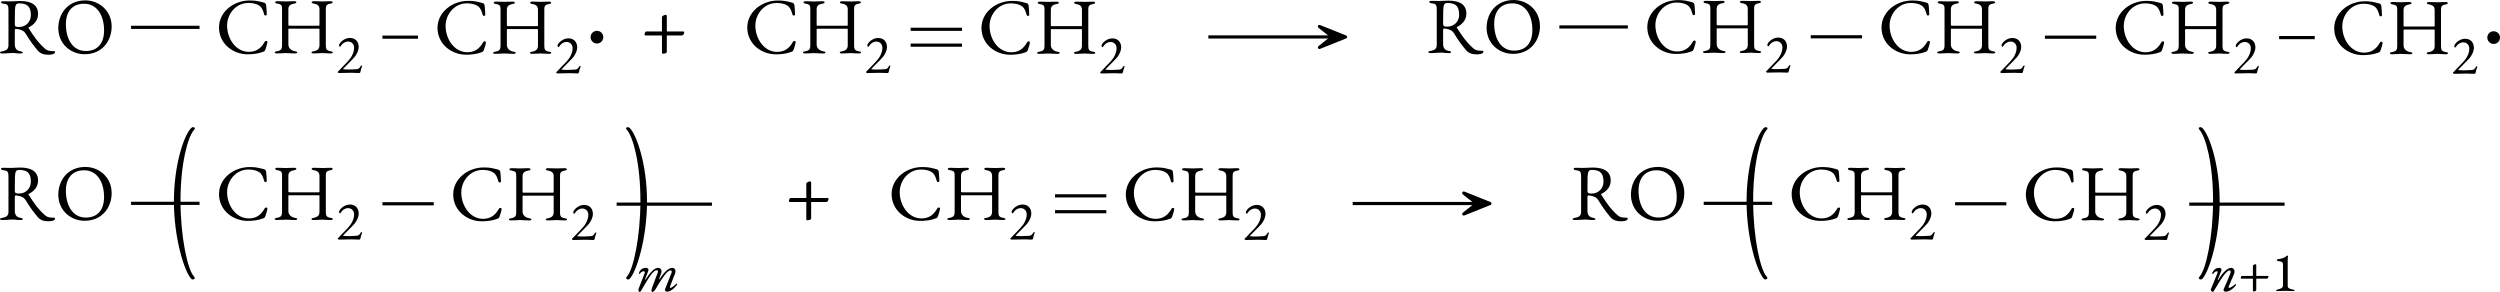
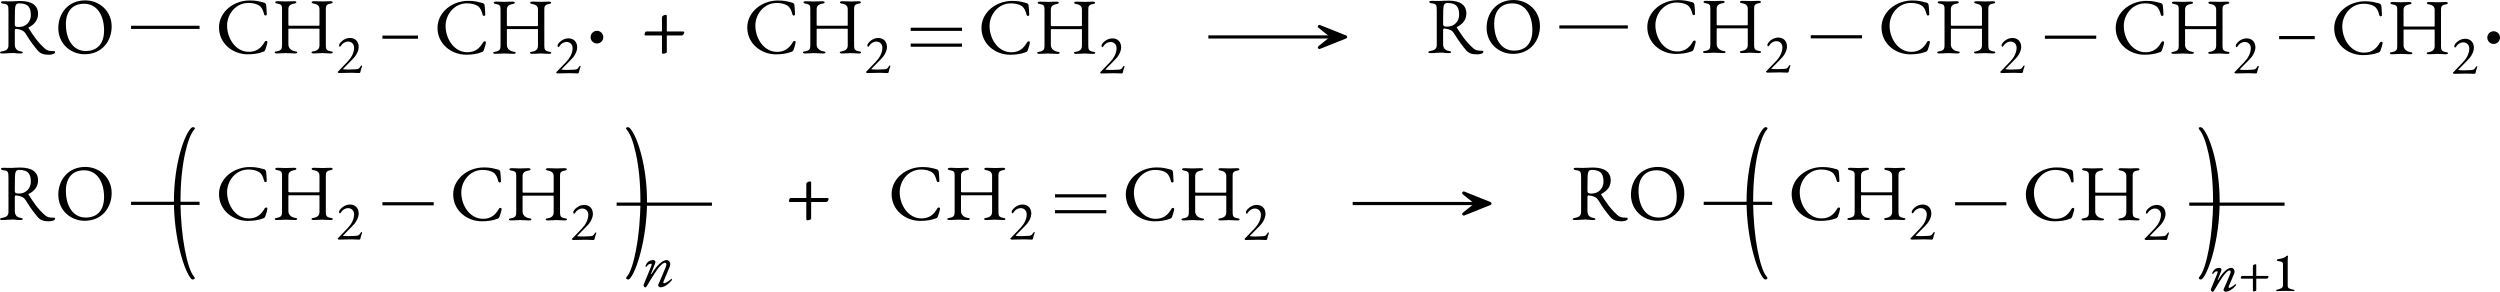
<svg xmlns="http://www.w3.org/2000/svg" xmlns:xlink="http://www.w3.org/1999/xlink" width="314.052pt" height="36.676pt" viewBox="0 0 314.052 36.676" version="1.1" id="svg12939">
  <defs id="defs12661">
    <g id="g12659">
      <g id="glyph-0-0">
        <path d="M 0.5,0 H 4.484 V -4.719 H 0.5 Z M 1,-0.5 V -4.219 H 3.984 V -0.5 Z m 0,0" id="path12611" />
      </g>
      <g id="glyph-0-1">
        <path d="m 6.344,0.203 c 0.25,0 0.812,-0.047 0.812,-0.344 C 7.156,-0.219 7.109,-0.25 7.016,-0.25 c -0.469,0 -0.812,-0.016 -1.156,-0.328 -0.938,-0.844 -1.406,-1.594 -2.016,-2.531 -0.047,-0.062 -0.062,-0.109 0,-0.125 0.547,-0.281 1.172,-0.781 1.172,-1.688 0,-1.078 -0.781,-1.625 -2.25,-1.625 C 2.188,-6.547 2,-6.5 1.625,-6.5 c -0.406,0 -0.438,-0.016 -0.984,-0.016 -0.156,0 -0.281,0.031 -0.281,0.109 0,0.094 0.094,0.188 0.328,0.203 C 1.25,-6.141 1.297,-6 1.297,-5.25 V -1 c 0,0.484 -0.234,0.672 -0.734,0.766 -0.219,0.031 -0.328,0.078 -0.328,0.172 0,0.078 0.125,0.109 0.297,0.109 0.531,0 0.781,-0.062 1.297,-0.062 0.375,0 0.438,0.062 0.969,0.062 0.172,0 0.297,-0.031 0.297,-0.109 0,-0.094 -0.109,-0.141 -0.328,-0.172 -0.5,-0.094 -0.672,-0.438 -0.672,-0.859 v -1.75 c 0,-0.125 0.047,-0.219 0.156,-0.203 0.172,0.016 0.484,0.062 0.781,0.203 0.203,0.109 0.312,0.219 0.422,0.391 0.688,1.125 1.031,1.531 1.516,2.125 0.359,0.422 0.812,0.531 1.375,0.531 z M 2.625,-3.281 c -0.328,0 -0.531,-0.016 -0.531,-0.344 0,-0.797 0.016,-1.359 0.016,-1.703 C 2.141,-6.016 2.219,-6.25 2.656,-6.25 c 1.25,0 1.453,0.688 1.453,1.5 0,0.766 -0.578,1.469 -1.484,1.469 z m 0,0" id="path12614" />
      </g>
      <g id="glyph-0-2">
        <path d="m 3.766,0.141 c 2.203,0 3.391,-1.688 3.391,-3.484 0,-1.953 -1.547,-3.281 -3.312,-3.281 -2.203,0 -3.391,1.688 -3.391,3.484 0,1.969 1.547,3.281 3.312,3.281 z m 0.141,-0.406 c -1.656,0 -2.5,-1.516 -2.5,-3.375 0,-1.547 0.781,-2.562 2.281,-2.562 1.672,0 2.516,1.516 2.516,3.359 0,1.562 -0.766,2.578 -2.297,2.578 z m 0,0" id="path12617" />
      </g>
      <g id="glyph-0-3">
        <path d="m 4.062,0.156 c 0.641,0 1.391,-0.094 1.875,-0.297 C 6.156,-0.203 6.156,-0.219 6.266,-0.406 6.375,-0.703 6.531,-1.219 6.531,-1.375 c 0,-0.203 -0.25,-0.203 -0.344,-0.031 -0.438,0.781 -1.031,1.25 -1.984,1.25 -1.656,0 -2.734,-1.672 -2.734,-3.297 0,-1.469 1.109,-2.844 2.672,-2.844 0.547,0 1.031,0.109 1.359,0.328 0.359,0.25 0.484,0.609 0.625,1.109 0.062,0.234 0.344,0.141 0.328,0 C 6.438,-5.391 6.406,-5.703 6.375,-6.016 6.344,-6.188 6.281,-6.297 6.078,-6.344 c -0.672,-0.172 -1,-0.266 -1.766,-0.266 -2.047,0 -3.859,1.453 -3.859,3.391 0,2.031 1.734,3.375 3.609,3.375 z m 0,0" id="path12620" />
      </g>
      <g id="glyph-0-4">
        <path d="M 0.656,0.047 C 1.203,0.047 1.328,0 1.75,0 c 0.469,0 0.625,0.047 1.172,0.047 0.172,0 0.281,-0.047 0.281,-0.125 0,-0.094 -0.078,-0.125 -0.312,-0.156 C 2.438,-0.312 2.094,-0.641 2.094,-1.062 v -1.891 c 0,-0.078 0,-0.109 0.047,-0.109 h 3.812 C 6.016,-3.062 6,-2.984 6,-2.906 v 1.938 C 6,-0.531 5.734,-0.312 5.312,-0.234 5.078,-0.203 5,-0.172 5,-0.078 5,0 5.109,0.047 5.281,0.047 5.828,0.047 5.938,0 6.344,0 c 0.422,0 0.5,0.047 1.047,0.047 0.172,0 0.281,-0.047 0.281,-0.125 0,-0.094 -0.078,-0.125 -0.312,-0.156 -0.5,-0.094 -0.562,-0.281 -0.562,-0.766 v -4.5 c 0,-0.375 0.031,-0.609 0.531,-0.703 C 7.562,-6.234 7.656,-6.297 7.656,-6.375 c 0,-0.078 -0.094,-0.141 -0.297,-0.141 -0.531,0 -0.547,0.031 -0.906,0.031 -0.438,0 -0.609,-0.031 -1.156,-0.031 -0.172,0 -0.281,0.062 -0.281,0.141 0,0.078 0.094,0.141 0.328,0.172 C 5.844,-6.109 6,-5.859 6,-5.5 v 1.938 c 0,0.094 -0.016,0.125 -0.062,0.125 H 2.234 c -0.062,0 -0.141,-0.016 -0.141,-0.094 V -5.5 c 0,-0.375 0.172,-0.609 0.672,-0.703 C 3,-6.234 3.094,-6.297 3.094,-6.375 c 0,-0.078 -0.078,-0.141 -0.281,-0.141 -0.547,0 -0.656,0.031 -1.062,0.031 -0.391,0 -0.484,-0.031 -1.016,-0.031 -0.203,0 -0.297,0.062 -0.297,0.141 0,0.078 0.094,0.141 0.328,0.172 0.5,0.094 0.531,0.25 0.531,0.703 v 4.516 c 0,0.469 -0.109,0.656 -0.609,0.75 -0.234,0.031 -0.312,0.062 -0.312,0.156 0,0.078 0.109,0.125 0.281,0.125 z m 0,0" id="path12623" />
      </g>
      <g id="glyph-1-0">
        <path d="M 0.344,0 H 3.141 V -3.297 H 0.344 Z M 0.703,-0.344 V -2.953 H 2.781 v 2.609 z m 0,0" id="path12626" />
      </g>
      <g id="glyph-1-1">
        <path d="m 2.922,0.016 c 0.047,0 0.125,-0.016 0.156,-0.156 C 3.141,-0.5 3.281,-0.781 3.281,-0.844 c 0,-0.047 0,-0.094 -0.047,-0.094 -0.078,0 -0.141,0.109 -0.172,0.156 -0.172,0.281 -0.266,0.312 -0.672,0.328 -0.25,0.016 -0.516,0.031 -0.781,0.031 -0.266,0 -0.469,-0.016 -0.625,-0.031 -0.047,0 -0.094,0 -0.094,-0.047 0,-0.031 1.156,-1.141 1.469,-1.516 0.281,-0.359 0.5,-0.844 0.5,-1.219 0,-0.688 -0.406,-1.156 -1.109,-1.156 -0.781,0 -1.359,0.688 -1.359,0.906 0,0.125 0.062,0.203 0.109,0.203 0.031,0 0.078,-0.047 0.109,-0.094 0.203,-0.344 0.547,-0.562 0.922,-0.562 0.406,0 0.75,0.297 0.75,0.781 0,0.625 -0.344,1.25 -0.812,1.734 L 0.281,-0.188 c -0.047,0.031 -0.062,0.047 -0.062,0.078 0,0.047 0.109,0.125 0.141,0.125 0.141,0 1.266,-0.031 1.625,-0.031 0.344,0 0.797,0.031 0.938,0.031 z m 0,0" id="path12629" />
      </g>
      <g id="glyph-2-0">
        <path d="M 3.781,0.297 7.438,-3.375 3.781,-7.047 0.094,-3.375 Z m -0.078,-2.5 c -0.047,0 -0.125,-0.094 -0.172,-0.234 -0.062,-0.141 -0.109,-0.312 -0.109,-0.656 0,-0.25 0.281,-0.438 0.75,-0.688 0.219,-0.109 0.469,-0.312 0.469,-0.531 0,-0.516 -0.25,-0.875 -0.766,-0.875 -0.062,0 -0.125,0 -0.172,0.016 -0.047,0.016 -0.109,0 -0.188,0 -0.156,0 -0.312,-0.219 -0.312,-0.438 0,-0.125 0.172,-0.25 0.312,-0.25 0.234,0 0.547,0.125 0.812,0.359 0.438,0.422 0.703,1.094 0.703,1.484 0,0.375 -0.172,0.562 -0.328,0.641 -0.312,0.188 -0.391,0.234 -0.641,0.391 -0.219,0.125 -0.25,0.359 -0.25,0.609 0,0.078 -0.031,0.172 -0.109,0.172 z m 0.109,1.469 c -0.25,0 -0.469,-0.203 -0.469,-0.453 0,-0.234 0.219,-0.453 0.469,-0.453 0.25,0 0.453,0.219 0.453,0.453 0,0.25 -0.203,0.453 -0.453,0.453 z m 0,0" id="path12632" />
      </g>
      <g id="glyph-2-1">
        <path d="m 2.812,0.078 c 0.094,0 0.484,-0.031 0.484,-0.234 v -2.016 c 0,-0.031 0,-0.047 0.031,-0.047 h 1.844 c 0.188,0 0.312,-0.219 0.312,-0.391 0,-0.062 -0.062,-0.109 -0.125,-0.109 H 3.312 c -0.016,0 -0.016,0 -0.016,-0.047 v -1.906 C 3.297,-4.75 3.219,-4.812 3.156,-4.812 3.094,-4.812 2.688,-4.719 2.688,-4.5 v 1.703 c 0,0.062 0,0.078 -0.062,0.078 H 0.734 C 0.562,-2.719 0.5,-2.422 0.5,-2.328 c 0,0.062 0.062,0.109 0.141,0.109 H 2.656 c 0.031,0 0.031,0.031 0.031,0.062 v 2.094 c 0,0.078 0.062,0.141 0.125,0.141 z m 0,0" id="path12635" />
      </g>
      <g id="glyph-2-2">
        <path d="M 3.359,7.078 C 3.484,7.078 3.625,7 3.625,6.859 3.625,6.844 3.484,6.672 3.484,6.656 c -0.75,-0.844 -1.656,-4.828 -1.656,-9.5 0,-4.688 0.938,-8.016 1.688,-8.859 0.016,-0.016 0.125,-0.172 0.125,-0.203 0,-0.094 -0.156,-0.156 -0.219,-0.156 -0.109,0 -0.219,0.062 -0.266,0.125 C 2.297,-11.094 1,-7.422 1,-2.734 1,1.953 2.344,6.156 3.188,7 3.234,7.047 3.297,7.078 3.359,7.078 Z m 0,0" id="path12638" />
      </g>
      <g id="glyph-2-3">
        <path d="m 0.781,7.078 c 0.062,0 0.109,-0.031 0.172,-0.078 0.844,-0.844 2.188,-5.047 2.188,-9.734 0,-4.688 -1.312,-8.359 -2.156,-9.203 C 0.922,-12 0.812,-12.062 0.719,-12.062 0.641,-12.062 0.5,-12 0.5,-11.906 c 0,0.031 0.109,0.188 0.125,0.203 0.75,0.844 1.688,4.172 1.688,8.859 0,4.672 -0.906,8.656 -1.656,9.5 -0.016,0.016 -0.141,0.188 -0.141,0.203 0,0.141 0.125,0.219 0.266,0.219 z m 0,0" id="path12641" />
      </g>
      <g id="glyph-3-0">
        <path d="m 2.641,0.203 2.562,-2.562 -2.562,-2.562 -2.578,2.562 z m -0.062,-1.75 c -0.031,0 -0.078,-0.062 -0.109,-0.156 -0.047,-0.109 -0.078,-0.219 -0.078,-0.469 0,-0.172 0.188,-0.297 0.531,-0.469 C 3.078,-2.719 3.25,-2.859 3.25,-3.016 3.25,-3.375 3.078,-3.625 2.703,-3.625 c -0.047,0 -0.078,0 -0.125,0.016 -0.031,0 -0.062,0 -0.125,0 -0.109,0 -0.219,-0.156 -0.219,-0.312 0,-0.094 0.125,-0.172 0.219,-0.172 0.172,0 0.391,0.078 0.578,0.25 0.297,0.297 0.484,0.766 0.484,1.031 0,0.266 -0.109,0.391 -0.219,0.453 C 3.062,-2.234 3.016,-2.188 2.844,-2.094 2.688,-2 2.672,-1.844 2.672,-1.672 c 0,0.062 -0.031,0.125 -0.094,0.125 z m 0.078,1.031 c -0.172,0 -0.312,-0.141 -0.312,-0.312 0,-0.172 0.141,-0.312 0.312,-0.312 0.188,0 0.328,0.141 0.328,0.312 0,0.172 -0.141,0.312 -0.328,0.312 z m 0,0" id="path12644" />
      </g>
      <g id="glyph-3-1">
        <path d="m 0.406,0.125 c 0.109,0 0.234,-0.219 0.469,-0.641 0.281,-0.516 0.766,-1.281 0.984,-1.562 0.297,-0.375 0.547,-0.547 0.703,-0.531 0.062,0.016 0.219,0.078 0.125,0.281 l -0.656,1.75 C 1.938,-0.328 1.875,-0.125 1.875,-0.094 1.875,0 1.953,0.125 2.031,0.125 2.141,0.125 2.359,-0.094 2.578,-0.516 2.875,-1.047 3.375,-1.781 3.594,-2.062 c 0.297,-0.375 0.547,-0.531 0.688,-0.531 0.109,0.016 0.203,0.109 0.141,0.281 L 3.594,-0.219 c -0.062,0.156 0.109,0.312 0.219,0.312 0.453,0 0.859,-0.359 1.172,-0.719 0.109,-0.109 0.125,-0.172 0.125,-0.25 0,-0.031 -0.016,-0.062 -0.047,-0.062 -0.016,0 -0.031,0 -0.031,0.016 -0.078,0.062 -0.547,0.531 -0.75,0.531 -0.094,0 -0.109,-0.062 -0.031,-0.25 L 4.828,-2.125 C 5.031,-2.609 4.812,-2.906 4.516,-2.906 c -0.453,0 -1.031,0.5 -1.594,1.422 C 2.906,-1.438 2.844,-1.438 2.859,-1.516 L 3.094,-2.172 C 3.266,-2.625 3.031,-2.906 2.734,-2.906 2.266,-2.906 1.75,-2.359 1.156,-1.453 1.141,-1.406 1.062,-1.406 1.094,-1.484 L 1.484,-2.5 C 1.609,-2.797 1.375,-2.906 1.172,-2.906 0.844,-2.906 0.625,-2.75 0.453,-2.547 0.391,-2.469 0.312,-2.266 0.312,-2.188 c 0.016,0.062 0.078,0.062 0.109,0.031 0.219,-0.297 0.375,-0.312 0.5,-0.312 0.109,0 0.172,0.078 0.125,0.203 l -0.656,1.688 C 0.297,-0.328 0.25,-0.156 0.25,-0.125 c 0,0.109 0.078,0.25 0.156,0.25 z m 0,0" id="path12647" />
      </g>
      <g id="glyph-3-2">
        <path d="m 0.438,0.109 c 0.094,0 0.156,-0.078 0.25,-0.25 0.422,-0.734 0.984,-1.625 1.203,-1.875 0.297,-0.375 0.531,-0.578 0.688,-0.562 0.125,0 0.203,0.125 0.062,0.469 -0.25,0.625 -0.531,1.266 -0.812,1.891 -0.062,0.156 0.109,0.312 0.234,0.312 0.453,0 0.922,-0.328 1.297,-0.781 0.016,-0.016 0.031,-0.062 0.031,-0.109 0,-0.031 -0.031,-0.062 -0.062,-0.062 0,0 -0.016,0 -0.031,0.016 -0.078,0.062 -0.562,0.453 -0.766,0.453 -0.078,0 -0.109,-0.062 -0.031,-0.25 l 0.625,-1.469 c 0.188,-0.438 -0.016,-0.797 -0.344,-0.797 -0.453,0 -1.062,0.562 -1.625,1.516 C 1.141,-1.344 1.062,-1.344 1.094,-1.422 L 1.547,-2.562 c 0.062,-0.188 -0.078,-0.344 -0.25,-0.344 -0.328,0 -0.594,0.141 -0.734,0.359 C 0.5,-2.469 0.391,-2.266 0.391,-2.188 c 0.016,0.062 0.078,0.062 0.125,0.031 0.219,-0.297 0.375,-0.312 0.516,-0.312 0.078,0 0.062,0.094 0,0.281 l -0.797,1.953 c -0.062,0.141 0.094,0.344 0.203,0.344 z m 0,0" id="path12650" />
      </g>
      <g id="glyph-3-3">
        <path d="m 1.969,0.062 c 0.062,0 0.328,-0.031 0.328,-0.172 v -1.406 c 0,-0.031 0.016,-0.031 0.031,-0.031 h 1.281 c 0.141,0 0.219,-0.156 0.219,-0.281 0,-0.047 -0.031,-0.062 -0.078,-0.062 H 2.312 c -0.016,0 -0.016,-0.016 -0.016,-0.047 v -1.328 c 0,-0.047 -0.047,-0.094 -0.094,-0.094 -0.047,0 -0.328,0.062 -0.328,0.219 v 1.188 c 0,0.047 0,0.062 -0.047,0.062 h -1.312 c -0.125,0 -0.172,0.203 -0.172,0.266 0,0.031 0.047,0.078 0.109,0.078 h 1.406 c 0.016,0 0.016,0.016 0.016,0.031 v 1.469 C 1.875,0 1.922,0.062 1.969,0.062 Z m 0,0" id="path12653" />
      </g>
      <g id="glyph-3-4">
        <path d="m 0.703,0.016 c 0.375,0 0.703,-0.031 1.078,-0.031 0.344,0 0.656,0.031 1.031,0.031 0.062,0 0.109,-0.031 0.109,-0.078 0,-0.047 -0.078,-0.078 -0.125,-0.094 C 2.25,-0.281 2.062,-0.328 2.062,-0.672 V -3.875 c 0,-0.203 0.016,-0.375 0.031,-0.5 C 2.109,-4.406 2.047,-4.438 2,-4.438 c 0,0 -0.031,0 -0.031,0 C 1.641,-4.125 1.297,-4.062 0.875,-4 c -0.094,0.016 -0.172,0.062 -0.172,0.125 0,0.094 0.078,0.125 0.172,0.125 0.297,0.031 0.594,0.078 0.594,0.359 V -0.75 c 0,0.391 -0.25,0.469 -0.766,0.594 -0.047,0.016 -0.094,0.047 -0.094,0.094 0,0.047 0.031,0.078 0.094,0.078 z m 0,0" id="path12656" />
      </g>
    </g>
  </defs>
  <g fill="#000000" fill-opacity="1" id="g12665" transform="translate(-7.116075,-5.9292)">
    <use xlink:href="#glyph-0-1" x="6.882" y="12.601" id="use12663" />
  </g>
  <g fill="#000000" fill-opacity="1" id="g12669" transform="translate(-7.116075,-5.9292)">
    <use xlink:href="#glyph-0-2" x="13.986" y="12.601" id="use12667" />
  </g>
  <g fill="#000000" fill-opacity="1" id="g12673" transform="translate(-7.116075,-5.9292)">
    <use xlink:href="#glyph-0-3" x="34.175" y="12.596" id="use12671" />
  </g>
  <g fill="#000000" fill-opacity="1" id="g12677" transform="translate(-7.116075,-5.9292)">
    <use xlink:href="#glyph-0-4" x="41.249" y="12.596" id="use12675" />
  </g>
  <g fill="#000000" fill-opacity="1" id="g12681" transform="translate(-7.116075,-5.9292)">
    <use xlink:href="#glyph-1-1" x="49.319" y="15.087" id="use12679" />
  </g>
  <path fill="none" stroke-width="0.399" stroke-linecap="butt" stroke-linejoin="miter" stroke="#000000" stroke-opacity="1" stroke-miterlimit="10" d="m 16.462,3.434 h 8.605" id="path12683" />
  <g fill="#000000" fill-opacity="1" id="g12689" transform="translate(-7.116075,-5.9292)">
    <use xlink:href="#glyph-0-3" x="61.623" y="12.646" id="use12685" />
    <use xlink:href="#glyph-0-4" x="68.696" y="12.646" id="use12687" />
  </g>
  <g fill="#000000" fill-opacity="1" id="g12693" transform="translate(-7.116075,-5.9292)">
    <use xlink:href="#glyph-1-1" x="76.766" y="15.137" id="use12691" />
  </g>
  <path fill-rule="nonzero" fill="#000000" fill-opacity="1" stroke-width="0.399" stroke-linecap="butt" stroke-linejoin="miter" stroke="#000000" stroke-opacity="1" stroke-miterlimit="10" d="m 75.587,4.668 c 0,-0.328 -0.266,-0.598 -0.598,-0.598 -0.328,0 -0.598,0.27 -0.598,0.598 0,0.332 0.27,0.598 0.598,0.598 0.332,0 0.598,-0.266 0.598,-0.598 z m 0,0" id="path12695" />
  <path fill="none" stroke-width="0.399" stroke-linecap="butt" stroke-linejoin="miter" stroke="#000000" stroke-opacity="1" stroke-miterlimit="10" d="m 48.04,4.668 h 4.473" id="path12697" />
  <g fill="#000000" fill-opacity="1" id="g12701" transform="translate(-7.116075,-5.9292)">
    <use xlink:href="#glyph-2-1" x="87.585" y="12.601" id="use12699" />
  </g>
  <g fill="#000000" fill-opacity="1" id="g12705" transform="translate(-7.116075,-5.9292)">
    <use xlink:href="#glyph-0-3" x="100.536" y="12.601" id="use12703" />
  </g>
  <g fill="#000000" fill-opacity="1" id="g12709" transform="translate(-7.116075,-5.9292)">
    <use xlink:href="#glyph-0-4" x="107.61" y="12.601" id="use12707" />
  </g>
  <g fill="#000000" fill-opacity="1" id="g12713" transform="translate(-7.116075,-5.9292)">
    <use xlink:href="#glyph-1-1" x="115.68" y="15.092" id="use12711" />
  </g>
  <g fill="#000000" fill-opacity="1" id="g12717" transform="translate(-7.116075,-5.9292)">
    <use xlink:href="#glyph-0-3" x="129.956" y="12.651" id="use12715" />
  </g>
  <g fill="#000000" fill-opacity="1" id="g12721" transform="translate(-7.116075,-5.9292)">
    <use xlink:href="#glyph-0-4" x="137.03" y="12.651" id="use12719" />
  </g>
  <g fill="#000000" fill-opacity="1" id="g12725" transform="translate(-7.116075,-5.9292)">
    <use xlink:href="#glyph-1-1" x="145.1" y="15.142" id="use12723" />
  </g>
  <path fill="none" stroke-width="0.399" stroke-linecap="butt" stroke-linejoin="miter" stroke="#000000" stroke-opacity="1" stroke-miterlimit="10" d="m 114.4,3.68 h 6.449" id="path12727" />
  <path fill="none" stroke-width="0.399" stroke-linecap="butt" stroke-linejoin="miter" stroke="#000000" stroke-opacity="1" stroke-miterlimit="10" d="m 114.4,5.672 h 6.449" id="path12729" />
  <path fill="none" stroke-width="0.399" stroke-linecap="butt" stroke-linejoin="miter" stroke="#000000" stroke-opacity="1" stroke-miterlimit="10" d="m 151.794,4.641 h 15.5" id="path12731" />
  <path fill-rule="nonzero" fill="#000000" fill-opacity="1" stroke-width="0.399" stroke-linecap="butt" stroke-linejoin="round" stroke="#000000" stroke-opacity="1" stroke-miterlimit="10" d="m 169.028,4.641 -3.281,-1.312 1.648,1.312 -1.648,1.316 z m 0,0" id="path12733" />
  <g fill="#000000" fill-opacity="1" id="g12737" transform="translate(-7.116075,-5.9292)">
    <use xlink:href="#glyph-0-1" x="186.306" y="12.554" id="use12735" />
  </g>
  <g fill="#000000" fill-opacity="1" id="g12741" transform="translate(-7.116075,-5.9292)">
    <use xlink:href="#glyph-0-2" x="193.41" y="12.554" id="use12739" />
  </g>
  <g fill="#000000" fill-opacity="1" id="g12745" transform="translate(-7.116075,-5.9292)">
    <use xlink:href="#glyph-0-3" x="213.599" y="12.549" id="use12743" />
  </g>
  <g fill="#000000" fill-opacity="1" id="g12749" transform="translate(-7.116075,-5.9292)">
    <use xlink:href="#glyph-0-4" x="220.673" y="12.549" id="use12747" />
  </g>
  <g fill="#000000" fill-opacity="1" id="g12753" transform="translate(-7.116075,-5.9292)">
    <use xlink:href="#glyph-1-1" x="228.743" y="15.04" id="use12751" />
  </g>
  <path fill="none" stroke-width="0.399" stroke-linecap="butt" stroke-linejoin="miter" stroke="#000000" stroke-opacity="1" stroke-miterlimit="10" d="m 195.888,3.387 h 8.602" id="path12755" />
  <g fill="#000000" fill-opacity="1" id="g12759" transform="translate(-7.116075,-5.9292)">
    <use xlink:href="#glyph-0-3" x="243.019" y="12.599" id="use12757" />
  </g>
  <g fill="#000000" fill-opacity="1" id="g12763" transform="translate(-7.116075,-5.9292)">
    <use xlink:href="#glyph-0-4" x="250.093" y="12.599" id="use12761" />
  </g>
  <g fill="#000000" fill-opacity="1" id="g12767" transform="translate(-7.116075,-5.9292)">
    <use xlink:href="#glyph-1-1" x="258.163" y="15.09" id="use12765" />
  </g>
  <path fill="none" stroke-width="0.399" stroke-linecap="butt" stroke-linejoin="miter" stroke="#000000" stroke-opacity="1" stroke-miterlimit="10" d="m 227.466,4.622 h 6.445" id="path12769" />
  <g fill="#000000" fill-opacity="1" id="g12773" transform="translate(-7.116075,-5.9292)">
    <use xlink:href="#glyph-0-3" x="272.439" y="12.649" id="use12771" />
  </g>
  <g fill="#000000" fill-opacity="1" id="g12777" transform="translate(-7.116075,-5.9292)">
    <use xlink:href="#glyph-0-4" x="279.513" y="12.649" id="use12775" />
  </g>
  <g fill="#000000" fill-opacity="1" id="g12781" transform="translate(-7.116075,-5.9292)">
    <use xlink:href="#glyph-1-1" x="287.583" y="15.14" id="use12779" />
  </g>
  <path fill="none" stroke-width="0.399" stroke-linecap="butt" stroke-linejoin="miter" stroke="#000000" stroke-opacity="1" stroke-miterlimit="10" d="m 256.884,4.672 h 6.445" id="path12783" />
  <g fill="#000000" fill-opacity="1" id="g12789" transform="translate(-7.116075,-5.9292)">
    <use xlink:href="#glyph-0-3" x="299.887" y="12.698" id="use12785" />
    <use xlink:href="#glyph-0-4" x="306.96" y="12.698" id="use12787" />
  </g>
  <g fill="#000000" fill-opacity="1" id="g12793" transform="translate(-7.116075,-5.9292)">
    <use xlink:href="#glyph-1-1" x="315.03" y="15.189" id="use12791" />
  </g>
  <path fill-rule="nonzero" fill="#000000" fill-opacity="1" stroke-width="0.399" stroke-linecap="butt" stroke-linejoin="miter" stroke="#000000" stroke-opacity="1" stroke-miterlimit="10" d="m 313.853,4.723 c 0,-0.332 -0.27,-0.598 -0.598,-0.598 -0.332,0 -0.598,0.266 -0.598,0.598 0,0.328 0.266,0.598 0.598,0.598 0.328,0 0.598,-0.27 0.598,-0.598 z m 0,0" id="path12795" />
  <path fill="none" stroke-width="0.399" stroke-linecap="butt" stroke-linejoin="miter" stroke="#000000" stroke-opacity="1" stroke-miterlimit="10" d="m 286.306,4.723 h 4.473" id="path12797" />
  <g fill="#000000" fill-opacity="1" id="g12801" transform="translate(-7.116075,-5.9292)">
    <use xlink:href="#glyph-0-1" x="6.882" y="33.523" id="use12799" />
  </g>
  <g fill="#000000" fill-opacity="1" id="g12805" transform="translate(-7.116075,-5.9292)">
    <use xlink:href="#glyph-0-2" x="13.986" y="33.523" id="use12803" />
  </g>
  <g fill="#000000" fill-opacity="1" id="g12809" transform="translate(-7.116075,-5.9292)">
    <use xlink:href="#glyph-0-3" x="34.175" y="33.523" id="use12807" />
  </g>
  <g fill="#000000" fill-opacity="1" id="g12813" transform="translate(-7.116075,-5.9292)">
    <use xlink:href="#glyph-0-4" x="41.249" y="33.523" id="use12811" />
  </g>
  <g fill="#000000" fill-opacity="1" id="g12817" transform="translate(-7.116075,-5.9292)">
    <use xlink:href="#glyph-1-1" x="49.319" y="36.014" id="use12815" />
  </g>
  <path fill="none" stroke-width="0.399" stroke-linecap="butt" stroke-linejoin="miter" stroke="#000000" stroke-opacity="1" stroke-miterlimit="10" d="m 16.462,25.543 h 8.605" id="path12819" />
  <g fill="#000000" fill-opacity="1" id="g12823" transform="translate(-7.116075,-5.9292)">
    <use xlink:href="#glyph-0-3" x="63.595" y="33.573" id="use12821" />
  </g>
  <g fill="#000000" fill-opacity="1" id="g12827" transform="translate(-7.116075,-5.9292)">
    <use xlink:href="#glyph-0-4" x="70.669" y="33.573" id="use12825" />
  </g>
  <g fill="#000000" fill-opacity="1" id="g12831" transform="translate(-7.116075,-5.9292)">
    <use xlink:href="#glyph-1-1" x="78.739" y="36.064" id="use12829" />
  </g>
  <path fill="none" stroke-width="0.399" stroke-linecap="butt" stroke-linejoin="miter" stroke="#000000" stroke-opacity="1" stroke-miterlimit="10" d="m 48.04,25.598 h 6.445" id="path12833" />
  <path fill="none" stroke-width="0.399" stroke-linecap="butt" stroke-linejoin="miter" stroke="#000000" stroke-opacity="1" stroke-miterlimit="10" d="M 77.462,25.645 H 89.435" id="path12835" />
  <g fill="#000000" fill-opacity="1" id="g12839" transform="translate(-7.116075,-5.9292)">
    <use xlink:href="#glyph-2-2" x="27.964" y="33.962" id="use12837" />
  </g>
  <g fill="#000000" fill-opacity="1" id="g12843" transform="translate(-7.116075,-5.9292)">
    <use xlink:href="#glyph-2-3" x="85.253" y="33.962" id="use12841" />
  </g>
-   <g fill="#000000" fill-opacity="1" id="g12847" transform="translate(-7.116075,-5.9292)">
-     <use xlink:href="#glyph-3-1" x="87.063" y="42.48" id="use12845" />
-   </g>
  <g fill="#000000" fill-opacity="1" id="g12851" transform="translate(-7.116075,-5.9292)">
    <use xlink:href="#glyph-2-1" x="105.717" y="33.523" id="use12849" />
  </g>
  <g fill="#000000" fill-opacity="1" id="g12855" transform="translate(-7.116075,-5.9292)">
    <use xlink:href="#glyph-0-3" x="118.668" y="33.523" id="use12853" />
  </g>
  <g fill="#000000" fill-opacity="1" id="g12859" transform="translate(-7.116075,-5.9292)">
    <use xlink:href="#glyph-0-4" x="125.742" y="33.523" id="use12857" />
  </g>
  <g fill="#000000" fill-opacity="1" id="g12863" transform="translate(-7.116075,-5.9292)">
    <use xlink:href="#glyph-1-1" x="133.812" y="36.014" id="use12861" />
  </g>
  <g fill="#000000" fill-opacity="1" id="g12867" transform="translate(-7.116075,-5.9292)">
    <use xlink:href="#glyph-0-3" x="148.088" y="33.573" id="use12865" />
  </g>
  <g fill="#000000" fill-opacity="1" id="g12871" transform="translate(-7.116075,-5.9292)">
    <use xlink:href="#glyph-0-4" x="155.162" y="33.573" id="use12869" />
  </g>
  <g fill="#000000" fill-opacity="1" id="g12875" transform="translate(-7.116075,-5.9292)">
    <use xlink:href="#glyph-1-1" x="163.232" y="36.064" id="use12873" />
  </g>
  <path fill="none" stroke-width="0.399" stroke-linecap="butt" stroke-linejoin="miter" stroke="#000000" stroke-opacity="1" stroke-miterlimit="10" d="m 132.532,24.602 h 6.445" id="path12877" />
  <path fill="none" stroke-width="0.399" stroke-linecap="butt" stroke-linejoin="miter" stroke="#000000" stroke-opacity="1" stroke-miterlimit="10" d="m 132.532,26.594 h 6.445" id="path12879" />
  <path fill="none" stroke-width="0.399" stroke-linecap="butt" stroke-linejoin="miter" stroke="#000000" stroke-opacity="1" stroke-miterlimit="10" d="m 169.927,25.567 h 15.5" id="path12881" />
  <path fill-rule="nonzero" fill="#000000" fill-opacity="1" stroke-width="0.399" stroke-linecap="butt" stroke-linejoin="round" stroke="#000000" stroke-opacity="1" stroke-miterlimit="10" d="m 187.161,25.567 -3.281,-1.316 1.645,1.316 -1.645,1.316 z m 0,0" id="path12883" />
  <g fill="#000000" fill-opacity="1" id="g12887" transform="translate(-7.116075,-5.9292)">
    <use xlink:href="#glyph-0-1" x="204.439" y="33.523" id="use12885" />
  </g>
  <g fill="#000000" fill-opacity="1" id="g12891" transform="translate(-7.116075,-5.9292)">
    <use xlink:href="#glyph-0-2" x="211.543" y="33.523" id="use12889" />
  </g>
  <g fill="#000000" fill-opacity="1" id="g12895" transform="translate(-7.116075,-5.9292)">
    <use xlink:href="#glyph-0-3" x="231.732" y="33.523" id="use12893" />
  </g>
  <g fill="#000000" fill-opacity="1" id="g12899" transform="translate(-7.116075,-5.9292)">
    <use xlink:href="#glyph-0-4" x="238.806" y="33.523" id="use12897" />
  </g>
  <g fill="#000000" fill-opacity="1" id="g12903" transform="translate(-7.116075,-5.9292)">
    <use xlink:href="#glyph-1-1" x="246.876" y="36.014" id="use12901" />
  </g>
  <path fill="none" stroke-width="0.399" stroke-linecap="butt" stroke-linejoin="miter" stroke="#000000" stroke-opacity="1" stroke-miterlimit="10" d="m 214.021,25.543 h 8.602" id="path12905" />
  <g fill="#000000" fill-opacity="1" id="g12909" transform="translate(-7.116075,-5.9292)">
    <use xlink:href="#glyph-0-3" x="261.152" y="33.573" id="use12907" />
  </g>
  <g fill="#000000" fill-opacity="1" id="g12913" transform="translate(-7.116075,-5.9292)">
    <use xlink:href="#glyph-0-4" x="268.226" y="33.573" id="use12911" />
  </g>
  <g fill="#000000" fill-opacity="1" id="g12917" transform="translate(-7.116075,-5.9292)">
    <use xlink:href="#glyph-1-1" x="276.296" y="36.064" id="use12915" />
  </g>
  <path fill="none" stroke-width="0.399" stroke-linecap="butt" stroke-linejoin="miter" stroke="#000000" stroke-opacity="1" stroke-miterlimit="10" d="m 245.599,25.598 h 6.445" id="path12919" />
  <path fill="none" stroke-width="0.399" stroke-linecap="butt" stroke-linejoin="miter" stroke="#000000" stroke-opacity="1" stroke-miterlimit="10" d="M 275.017,25.645 H 286.993" id="path12921" />
  <g fill="#000000" fill-opacity="1" id="g12925" transform="translate(-7.116075,-5.9292)">
    <use xlink:href="#glyph-2-2" x="225.521" y="33.962" id="use12923" />
  </g>
  <g fill="#000000" fill-opacity="1" id="g12929" transform="translate(-7.116075,-5.9292)">
    <use xlink:href="#glyph-2-3" x="282.81" y="33.962" id="use12927" />
  </g>
  <g fill="#000000" fill-opacity="1" id="g12937" transform="translate(-7.116075,-5.9292)">
    <use xlink:href="#glyph-3-2" x="284.62" y="42.48" id="use12931" />
    <use xlink:href="#glyph-3-3" x="288.253" y="42.48" id="use12933" />
    <use xlink:href="#glyph-3-4" x="292.437" y="42.48" id="use12935" />
  </g>
+   <path style="font-style:italic;font-size:8px;line-height:1;font-family:'EB Garamond';-inkscape-font-specification:'EB Garamond Italic';text-align:center;text-anchor:middle;stroke-width:2" d="m 81.058,36.107 q -0.048,0 -0.096,-0.04 -0.04,-0.032 -0.072,-0.088 -0.032,-0.048 -0.048,-0.112 -0.008,-0.064 0.016,-0.112 l 0.928,-2.272 q 0.144,-0.352 0.016,-0.352 -0.08,0 -0.168,0.024 -0.088,0.016 -0.192,0.096 -0.104,0.08 -0.232,0.248 -0.032,0.032 -0.072,0.032 -0.032,-0.008 -0.048,-0.064 0,-0.048 0.024,-0.12 0.032,-0.08 0.072,-0.152 0.04,-0.08 0.072,-0.128 0.12,-0.184 0.32,-0.288 0.208,-0.104 0.48,-0.112 0.088,0 0.16,0.048 0.072,0.04 0.104,0.12 0.04,0.08 0,0.176 l -0.528,1.36 q -0.024,0.056 0.008,0.064 0.04,0.008 0.064,-0.032 0.328,-0.56 0.664,-0.944 0.344,-0.392 0.656,-0.592 0.312,-0.2 0.552,-0.2 0.168,0 0.288,0.12 0.128,0.112 0.16,0.312 0.04,0.192 -0.072,0.448 l -0.736,1.744 q -0.12,0.288 0.04,0.288 0.096,0 0.232,-0.072 0.144,-0.072 0.288,-0.168 0.144,-0.104 0.248,-0.184 0.112,-0.088 0.144,-0.12 0.008,-0.008 0.008,-0.008 0.008,0 0.016,0 0.024,0 0.04,0.024 0.024,0.016 0.024,0.048 0,0.064 -0.032,0.112 -0.208,0.248 -0.448,0.448 -0.232,0.2 -0.488,0.32 -0.248,0.112 -0.504,0.112 -0.072,0 -0.144,-0.056 -0.072,-0.048 -0.112,-0.128 -0.032,-0.08 0.008,-0.168 0.232,-0.536 0.464,-1.064 0.24,-0.536 0.448,-1.072 0.128,-0.328 0.088,-0.456 -0.04,-0.136 -0.152,-0.144 -0.088,-0.008 -0.208,0.064 -0.12,0.064 -0.272,0.208 -0.152,0.136 -0.328,0.352 -0.096,0.112 -0.256,0.352 -0.16,0.232 -0.36,0.544 -0.2,0.304 -0.416,0.656 -0.208,0.344 -0.4,0.68 -0.072,0.128 -0.128,0.184 -0.056,0.064 -0.12,0.064 z" id="text1" aria-label="n" />
</svg>
